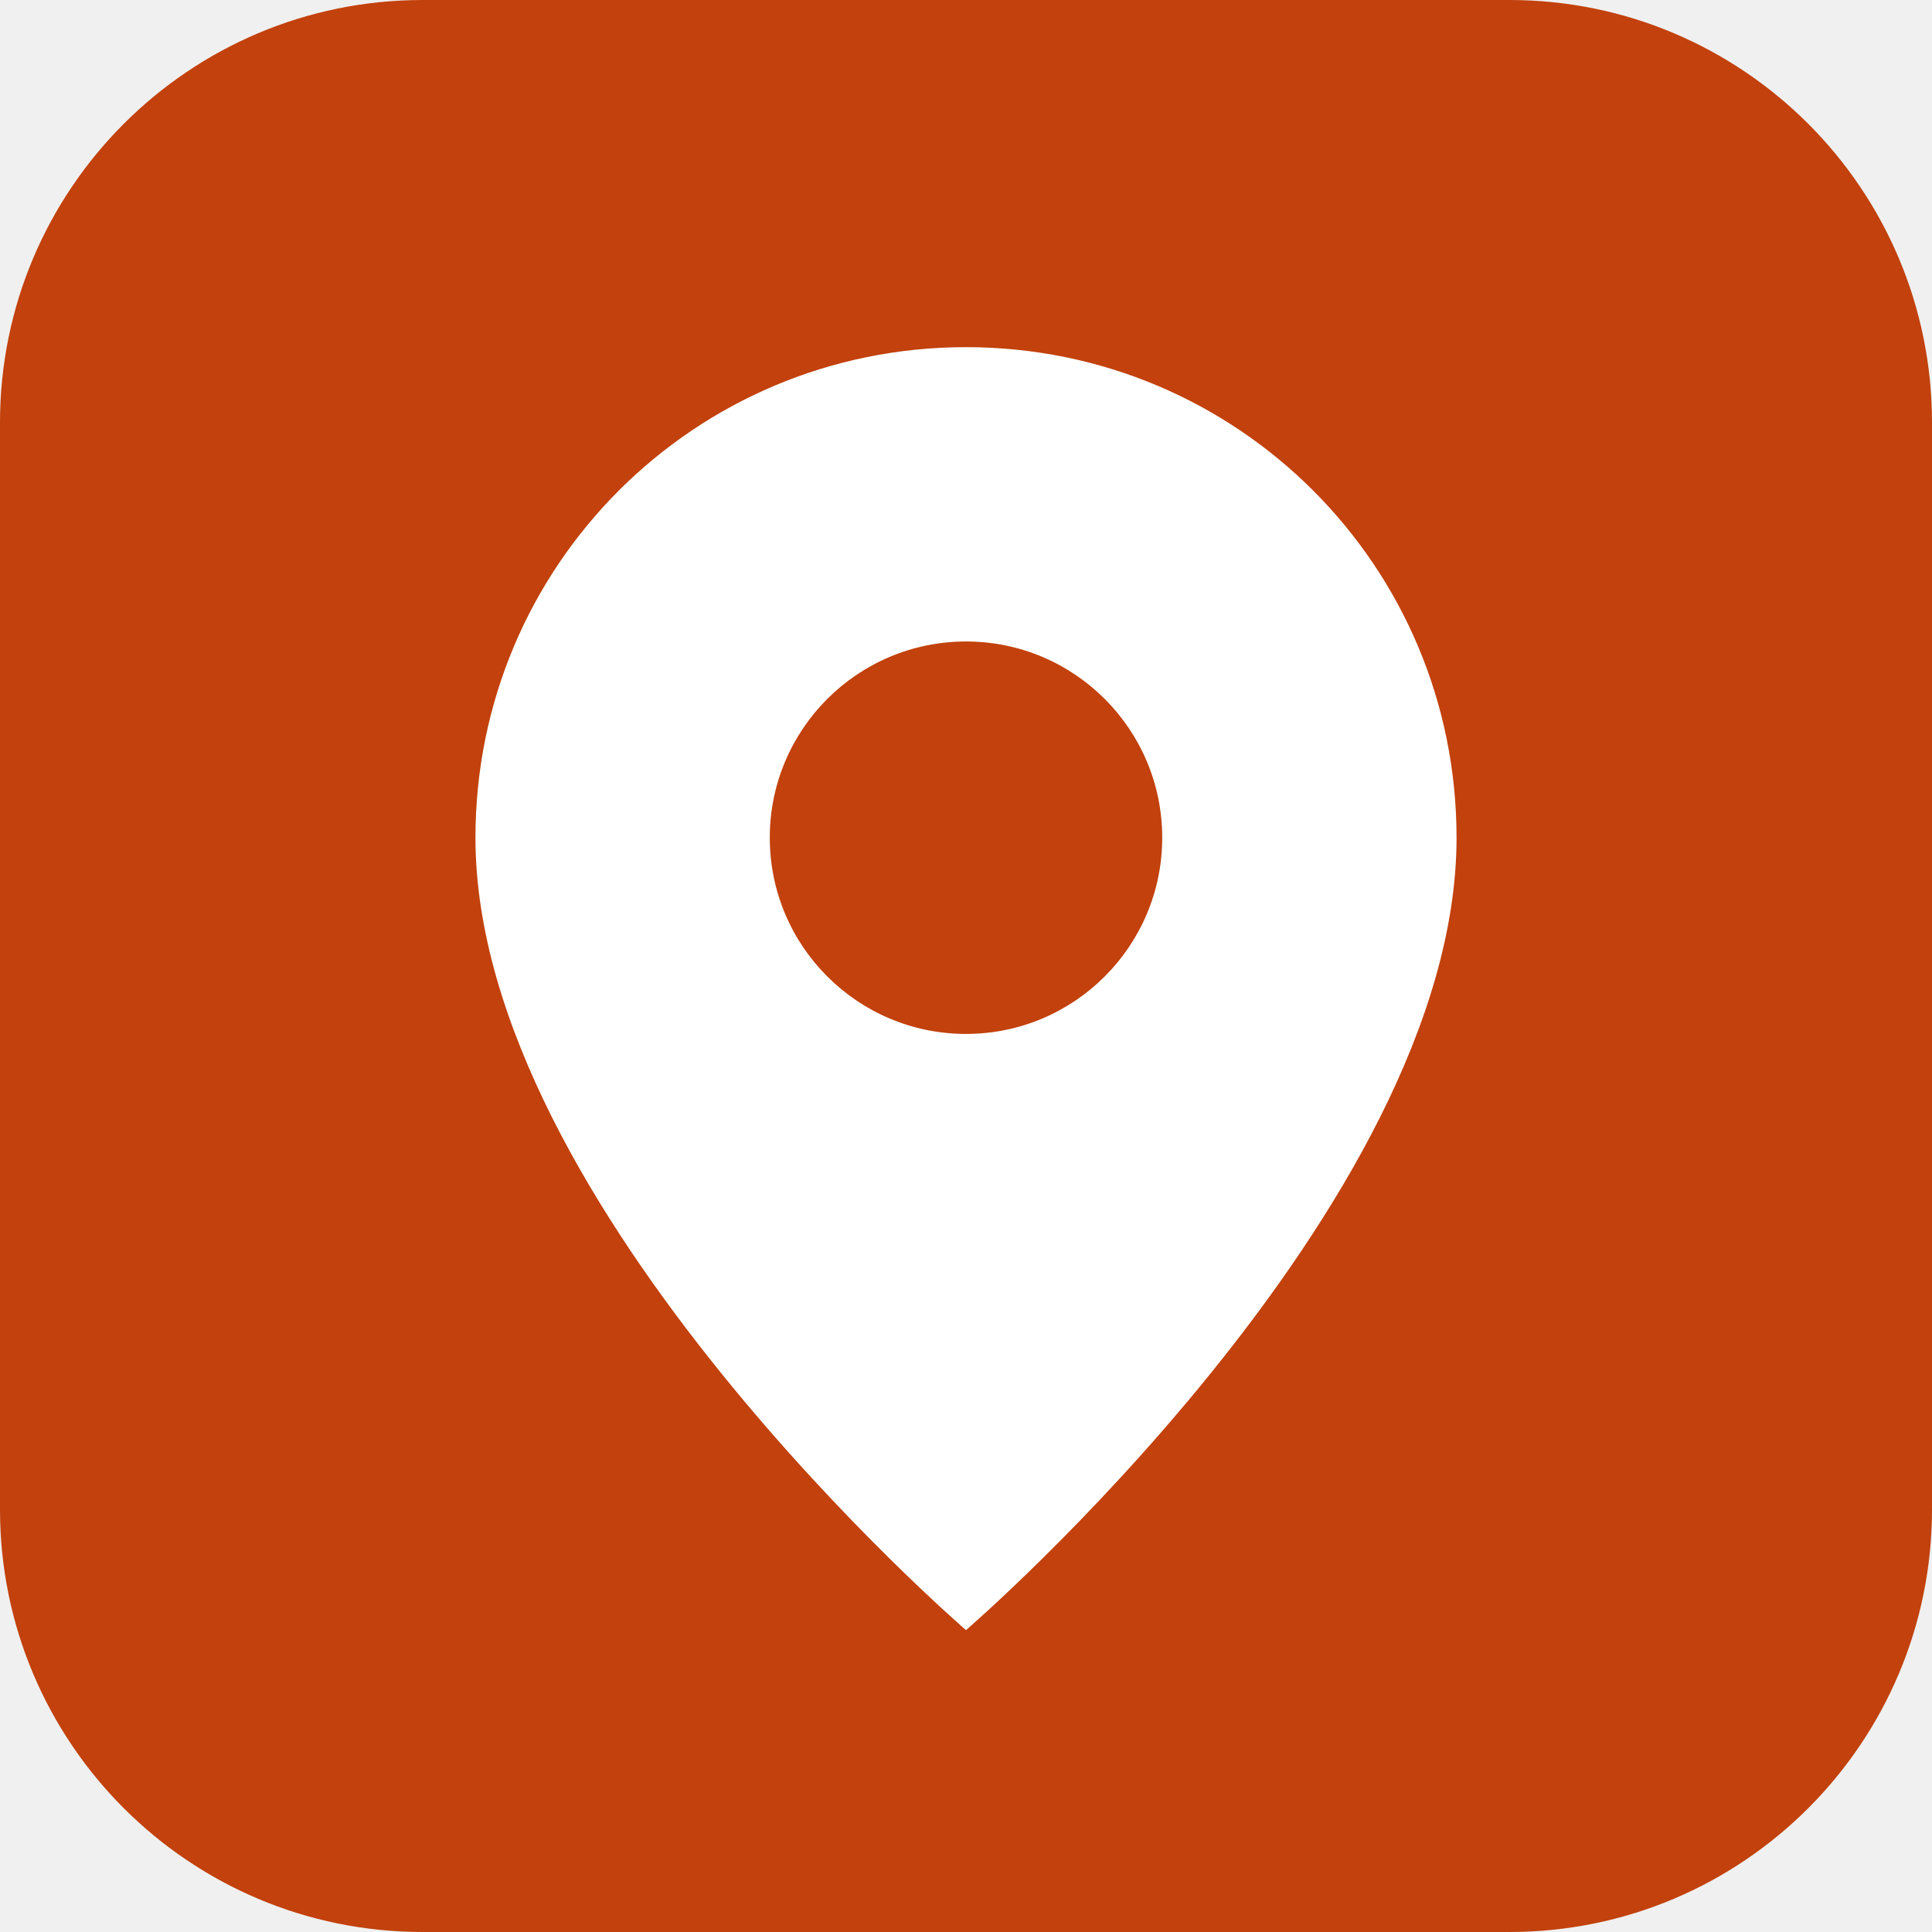
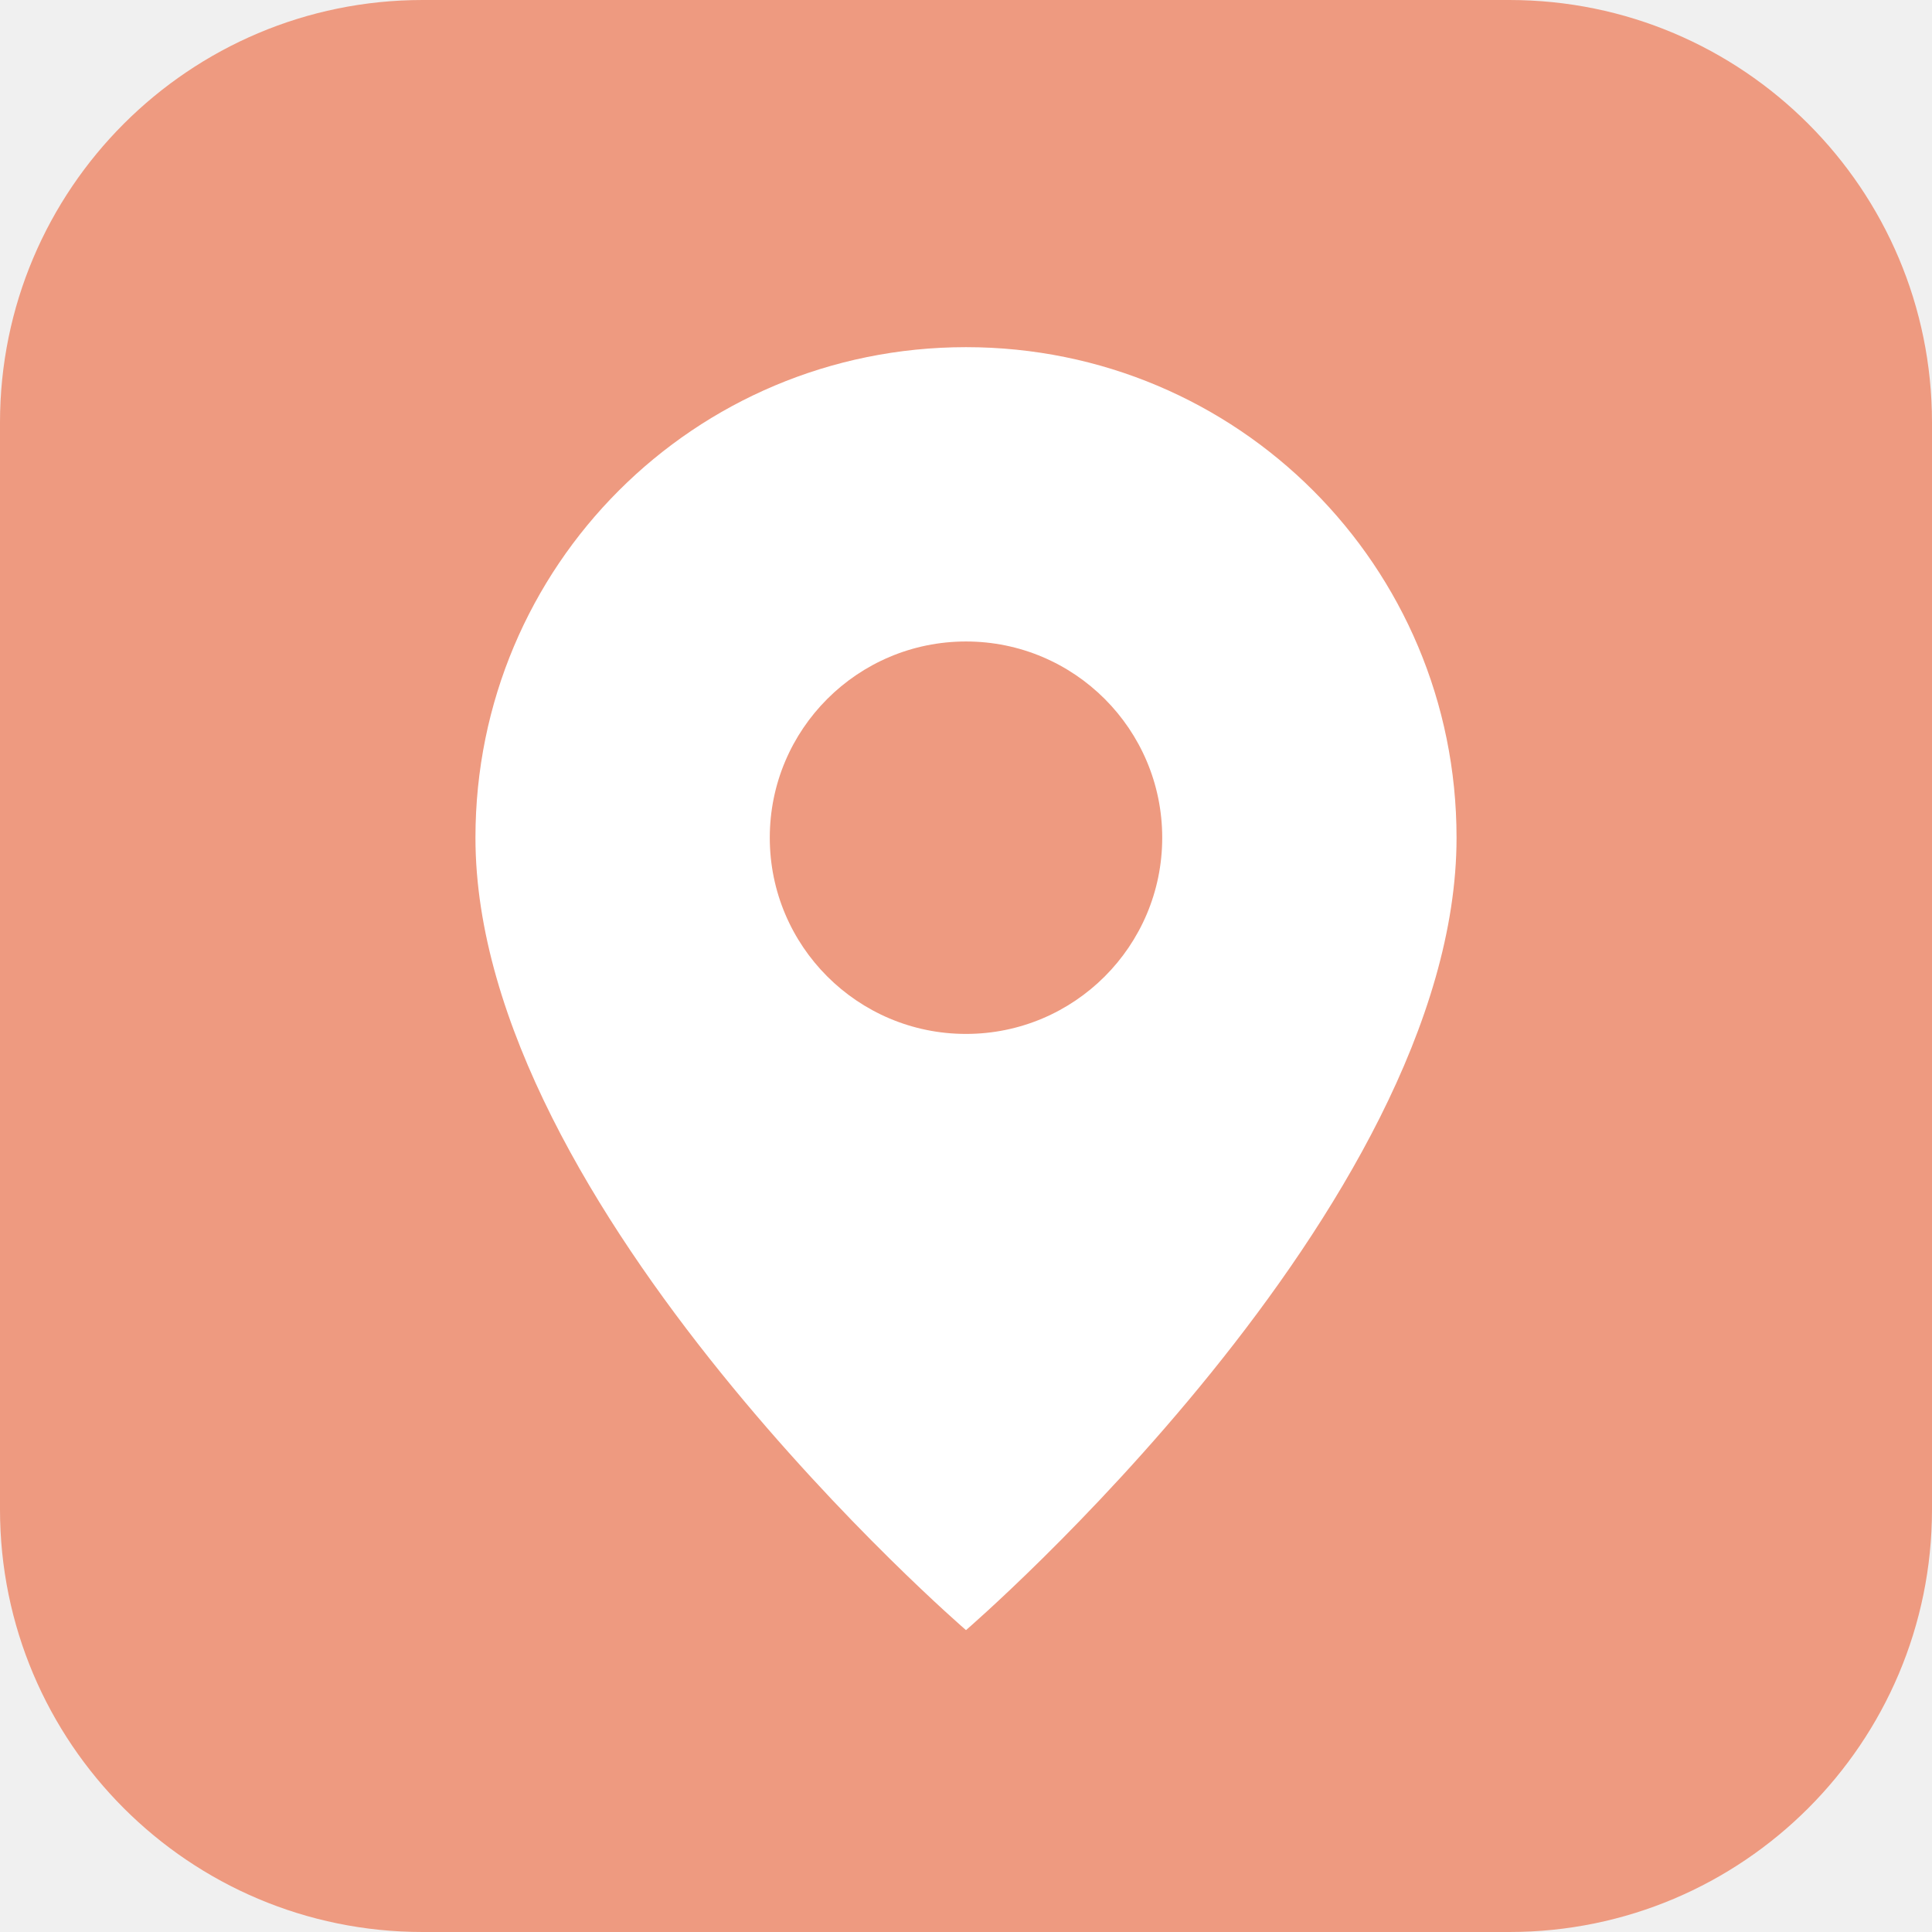
<svg xmlns="http://www.w3.org/2000/svg" viewBox="0 0 512 512">
-   <rect width="512" height="512" rx="112" fill="#c2410c" />
+   <rect width="512" height="512" rx="112" fill="#ee9a80" />
  <path d="M256 92c-72 0-130 58-130 130 0 98 130 210 130 210s130-112 130-210c0-72-58-130-130-130z" fill="#fff" />
-   <circle cx="256" cy="222" r="52" fill="#c2410c" />
+   <circle cx="256" cy="222" r="52" fill="#ee9a80" />
</svg>
